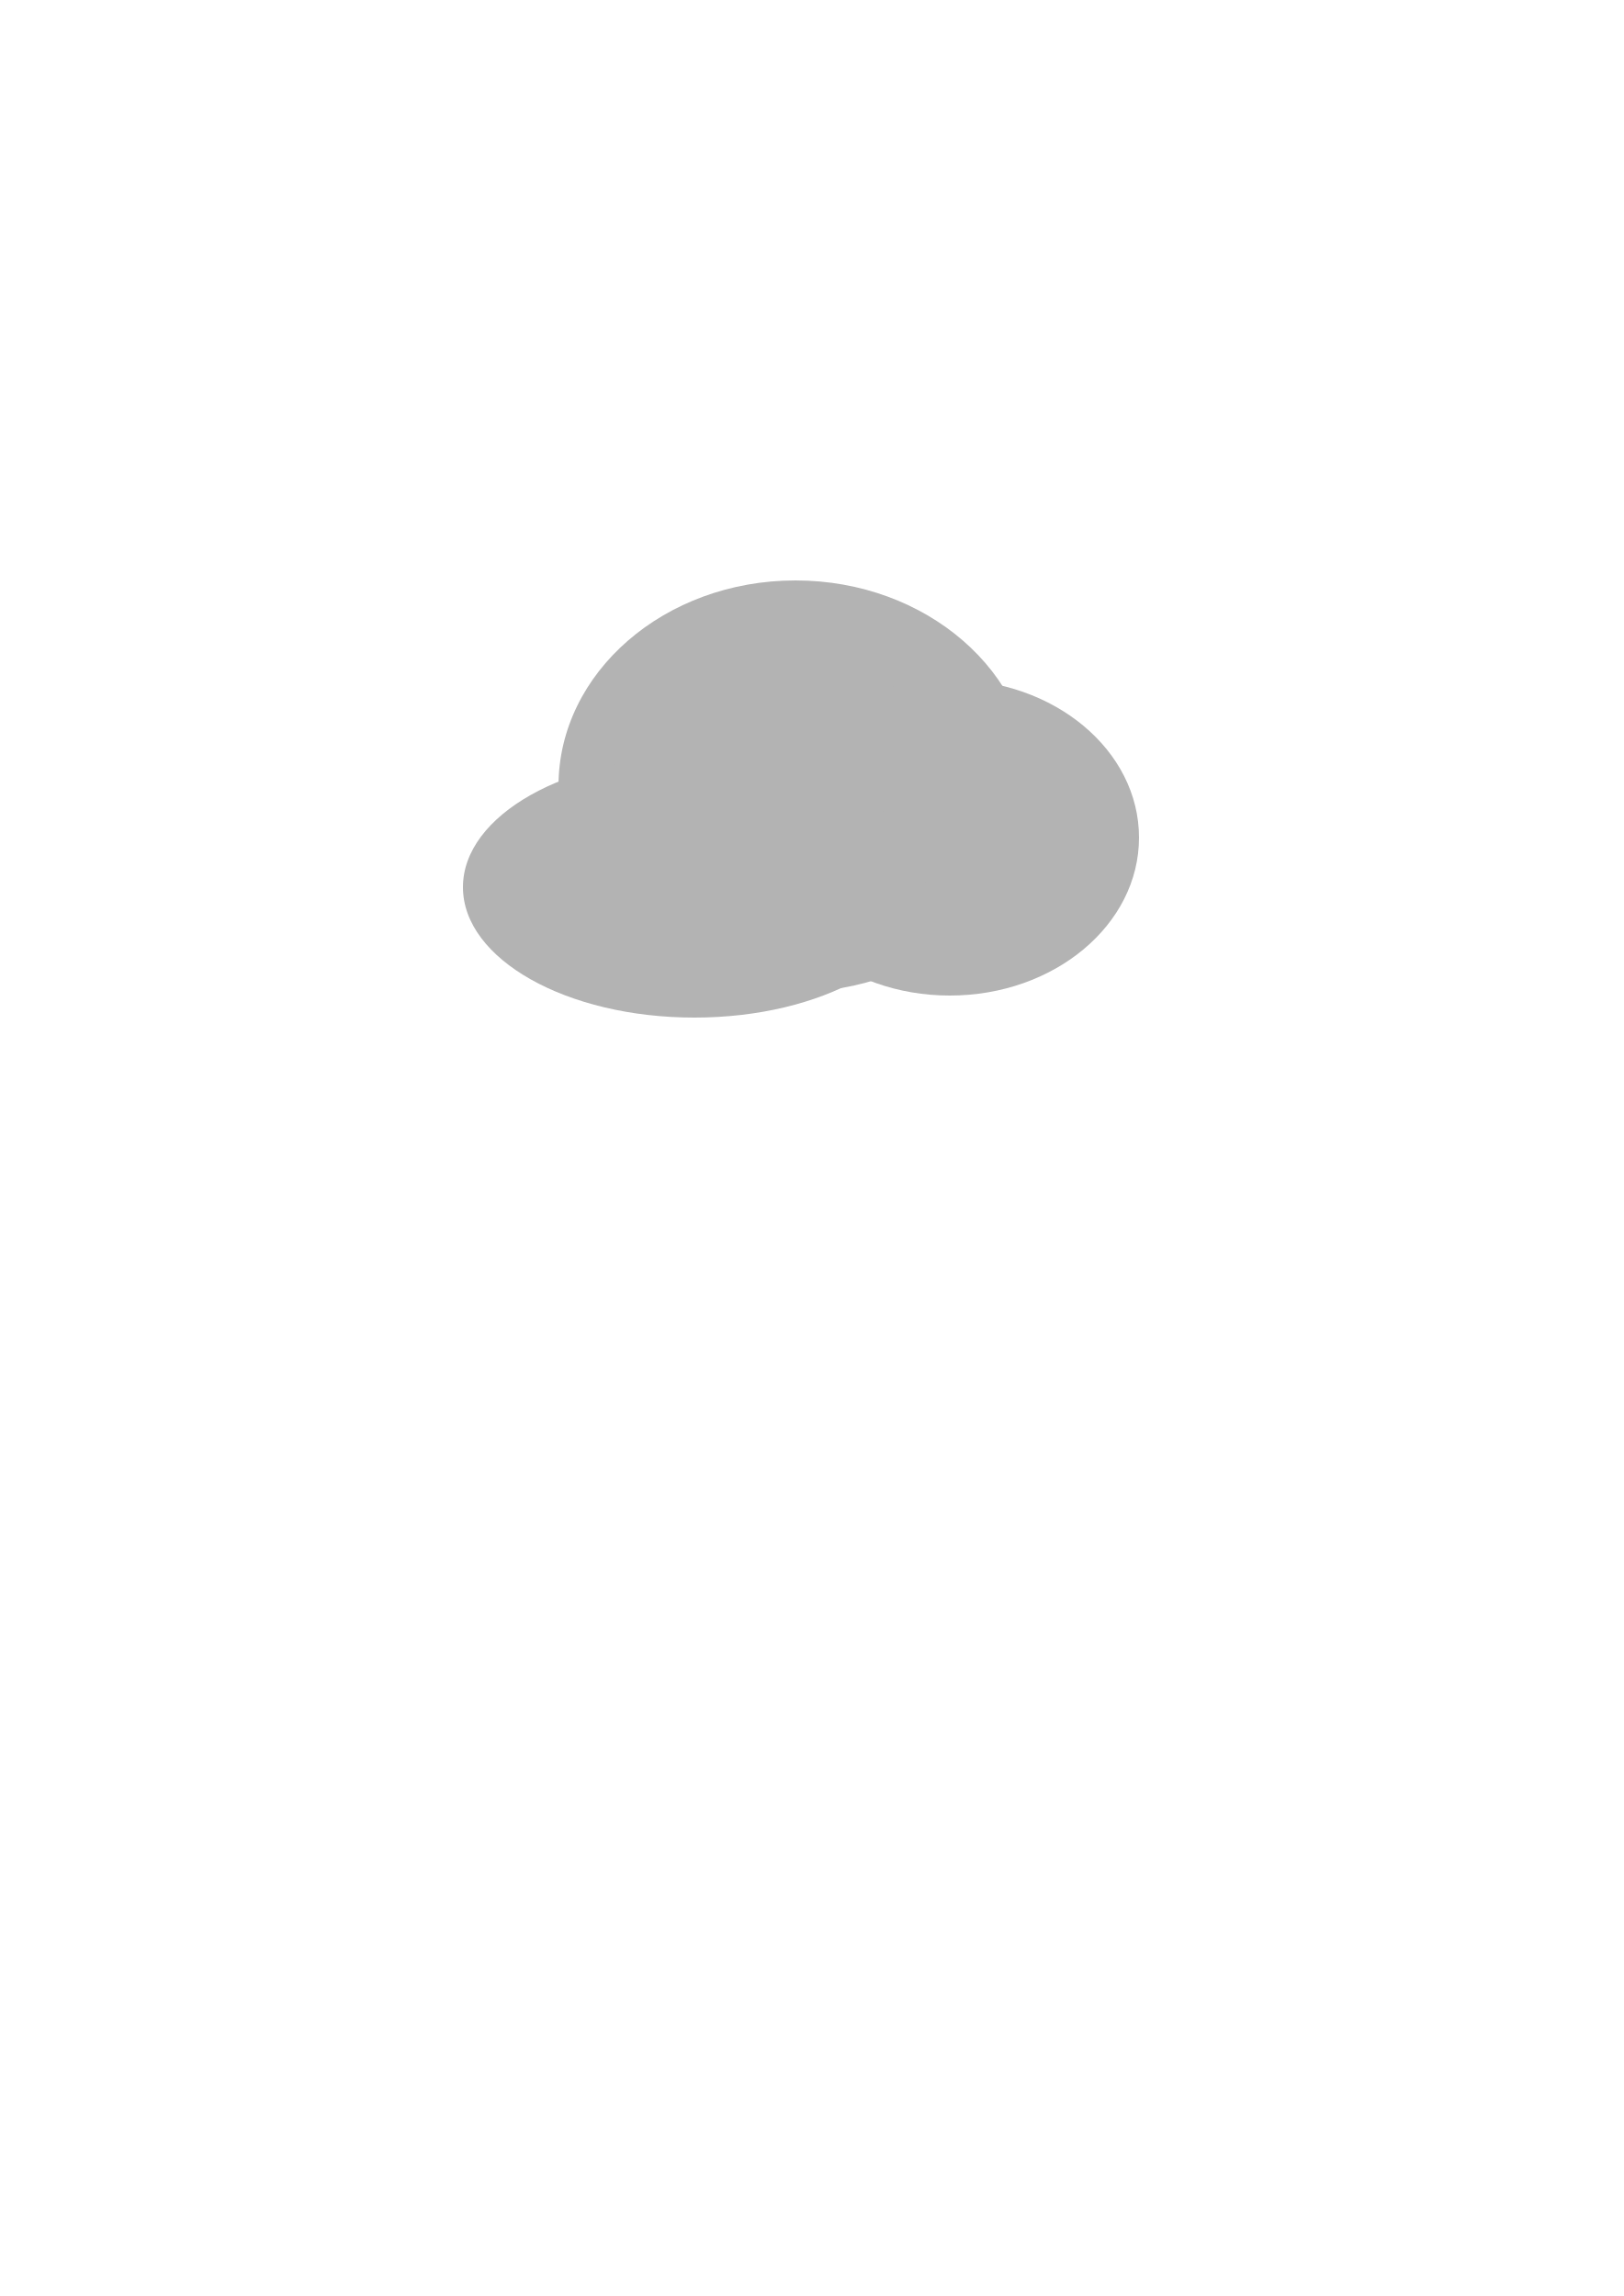
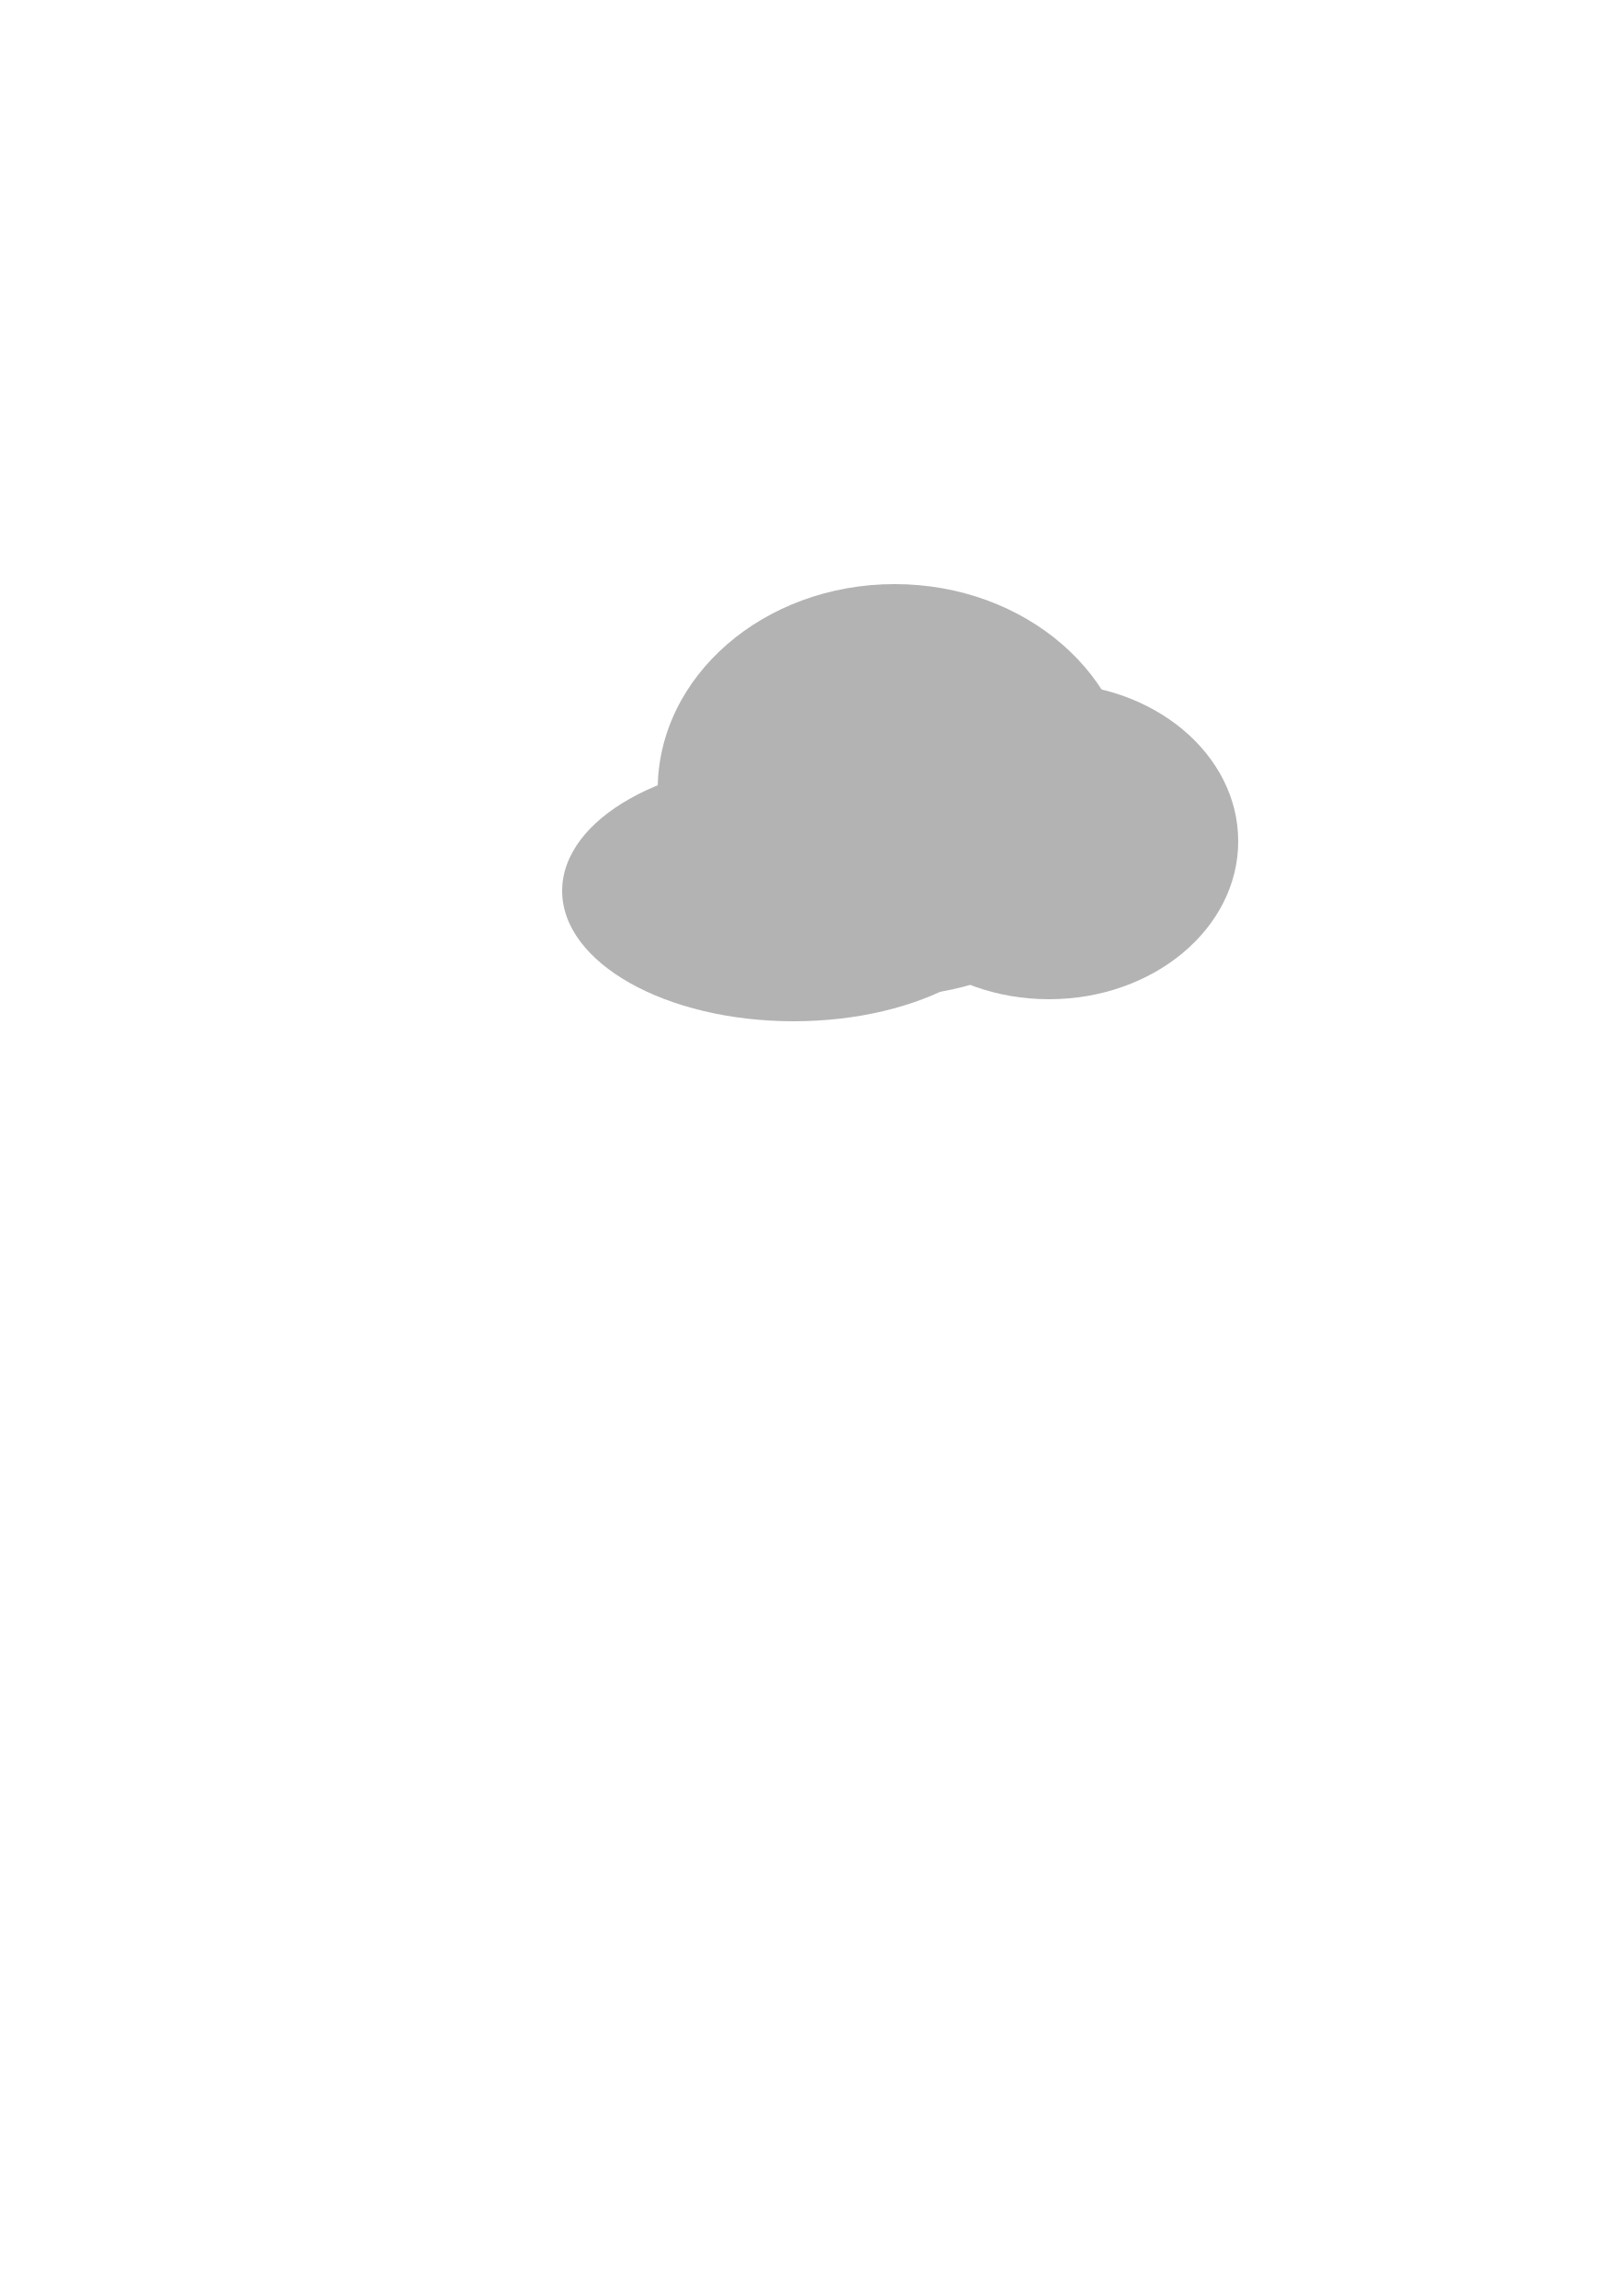
<svg xmlns="http://www.w3.org/2000/svg" width="210mm" height="297mm" viewBox="0 0 210 297" version="1.1" id="svg5">
  <defs id="defs2" />
  <g id="layer1">
-     <ellipse style="fill:#b3b3b3;stroke:#a77324;stroke-width:0" id="path868" cx="102.881" cy="101.693" rx="30.65" ry="26.611" />
-     <ellipse style="fill:#b3b3b3;stroke:#a77324;stroke-width:0" id="path870" cx="122.839" cy="108.346" rx="24.473" ry="20.434" />
-     <ellipse style="fill:#b3b3b3;stroke:#a77324;stroke-width:0" id="path872" cx="89.813" cy="114.761" rx="29.938" ry="16.87" />
+     <ellipse style="fill:#b3b3b3;stroke:#a77324;stroke-width:0" id="path868" cx="115.711" cy="102.168" rx="30.65" ry="26.611" />
+     <ellipse style="fill:#b3b3b3;stroke:#a77324;stroke-width:0" id="path870" cx="135.67" cy="108.821" rx="24.473" ry="20.434" />
+     <ellipse style="fill:#b3b3b3;stroke:#a77324;stroke-width:0" id="path872" cx="102.643" cy="115.236" rx="29.938" ry="16.87" />
  </g>
</svg>
